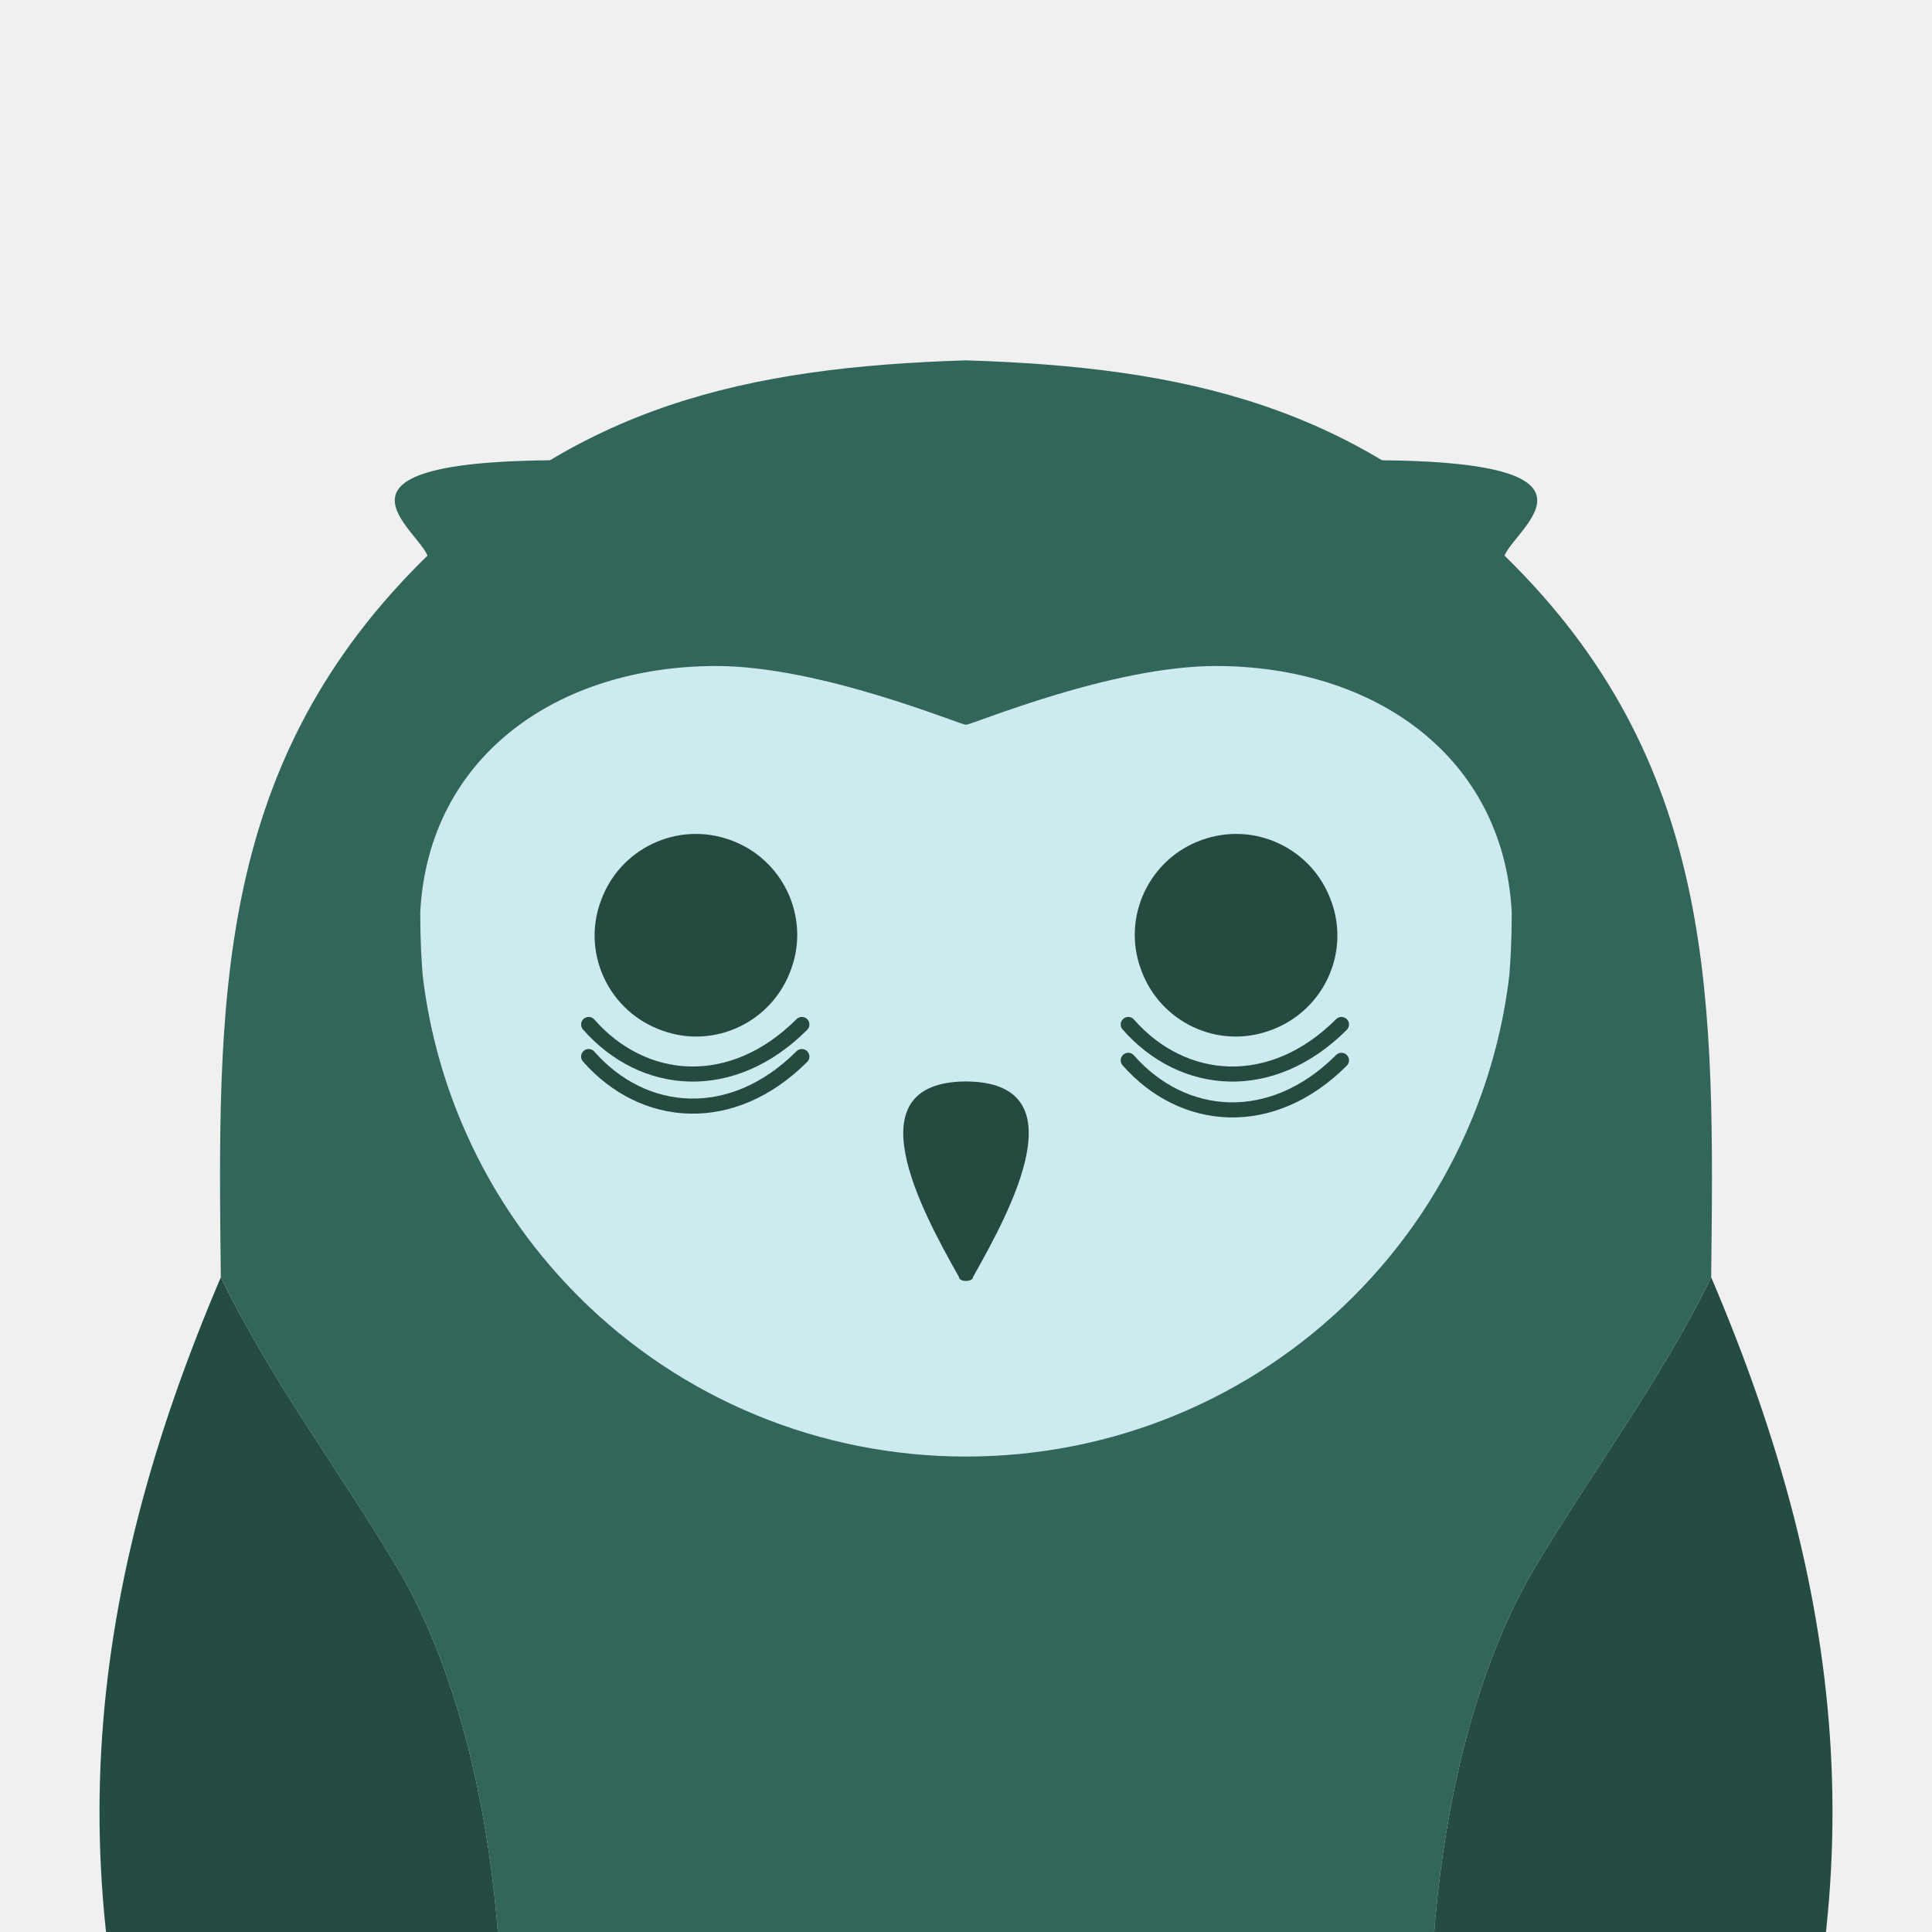
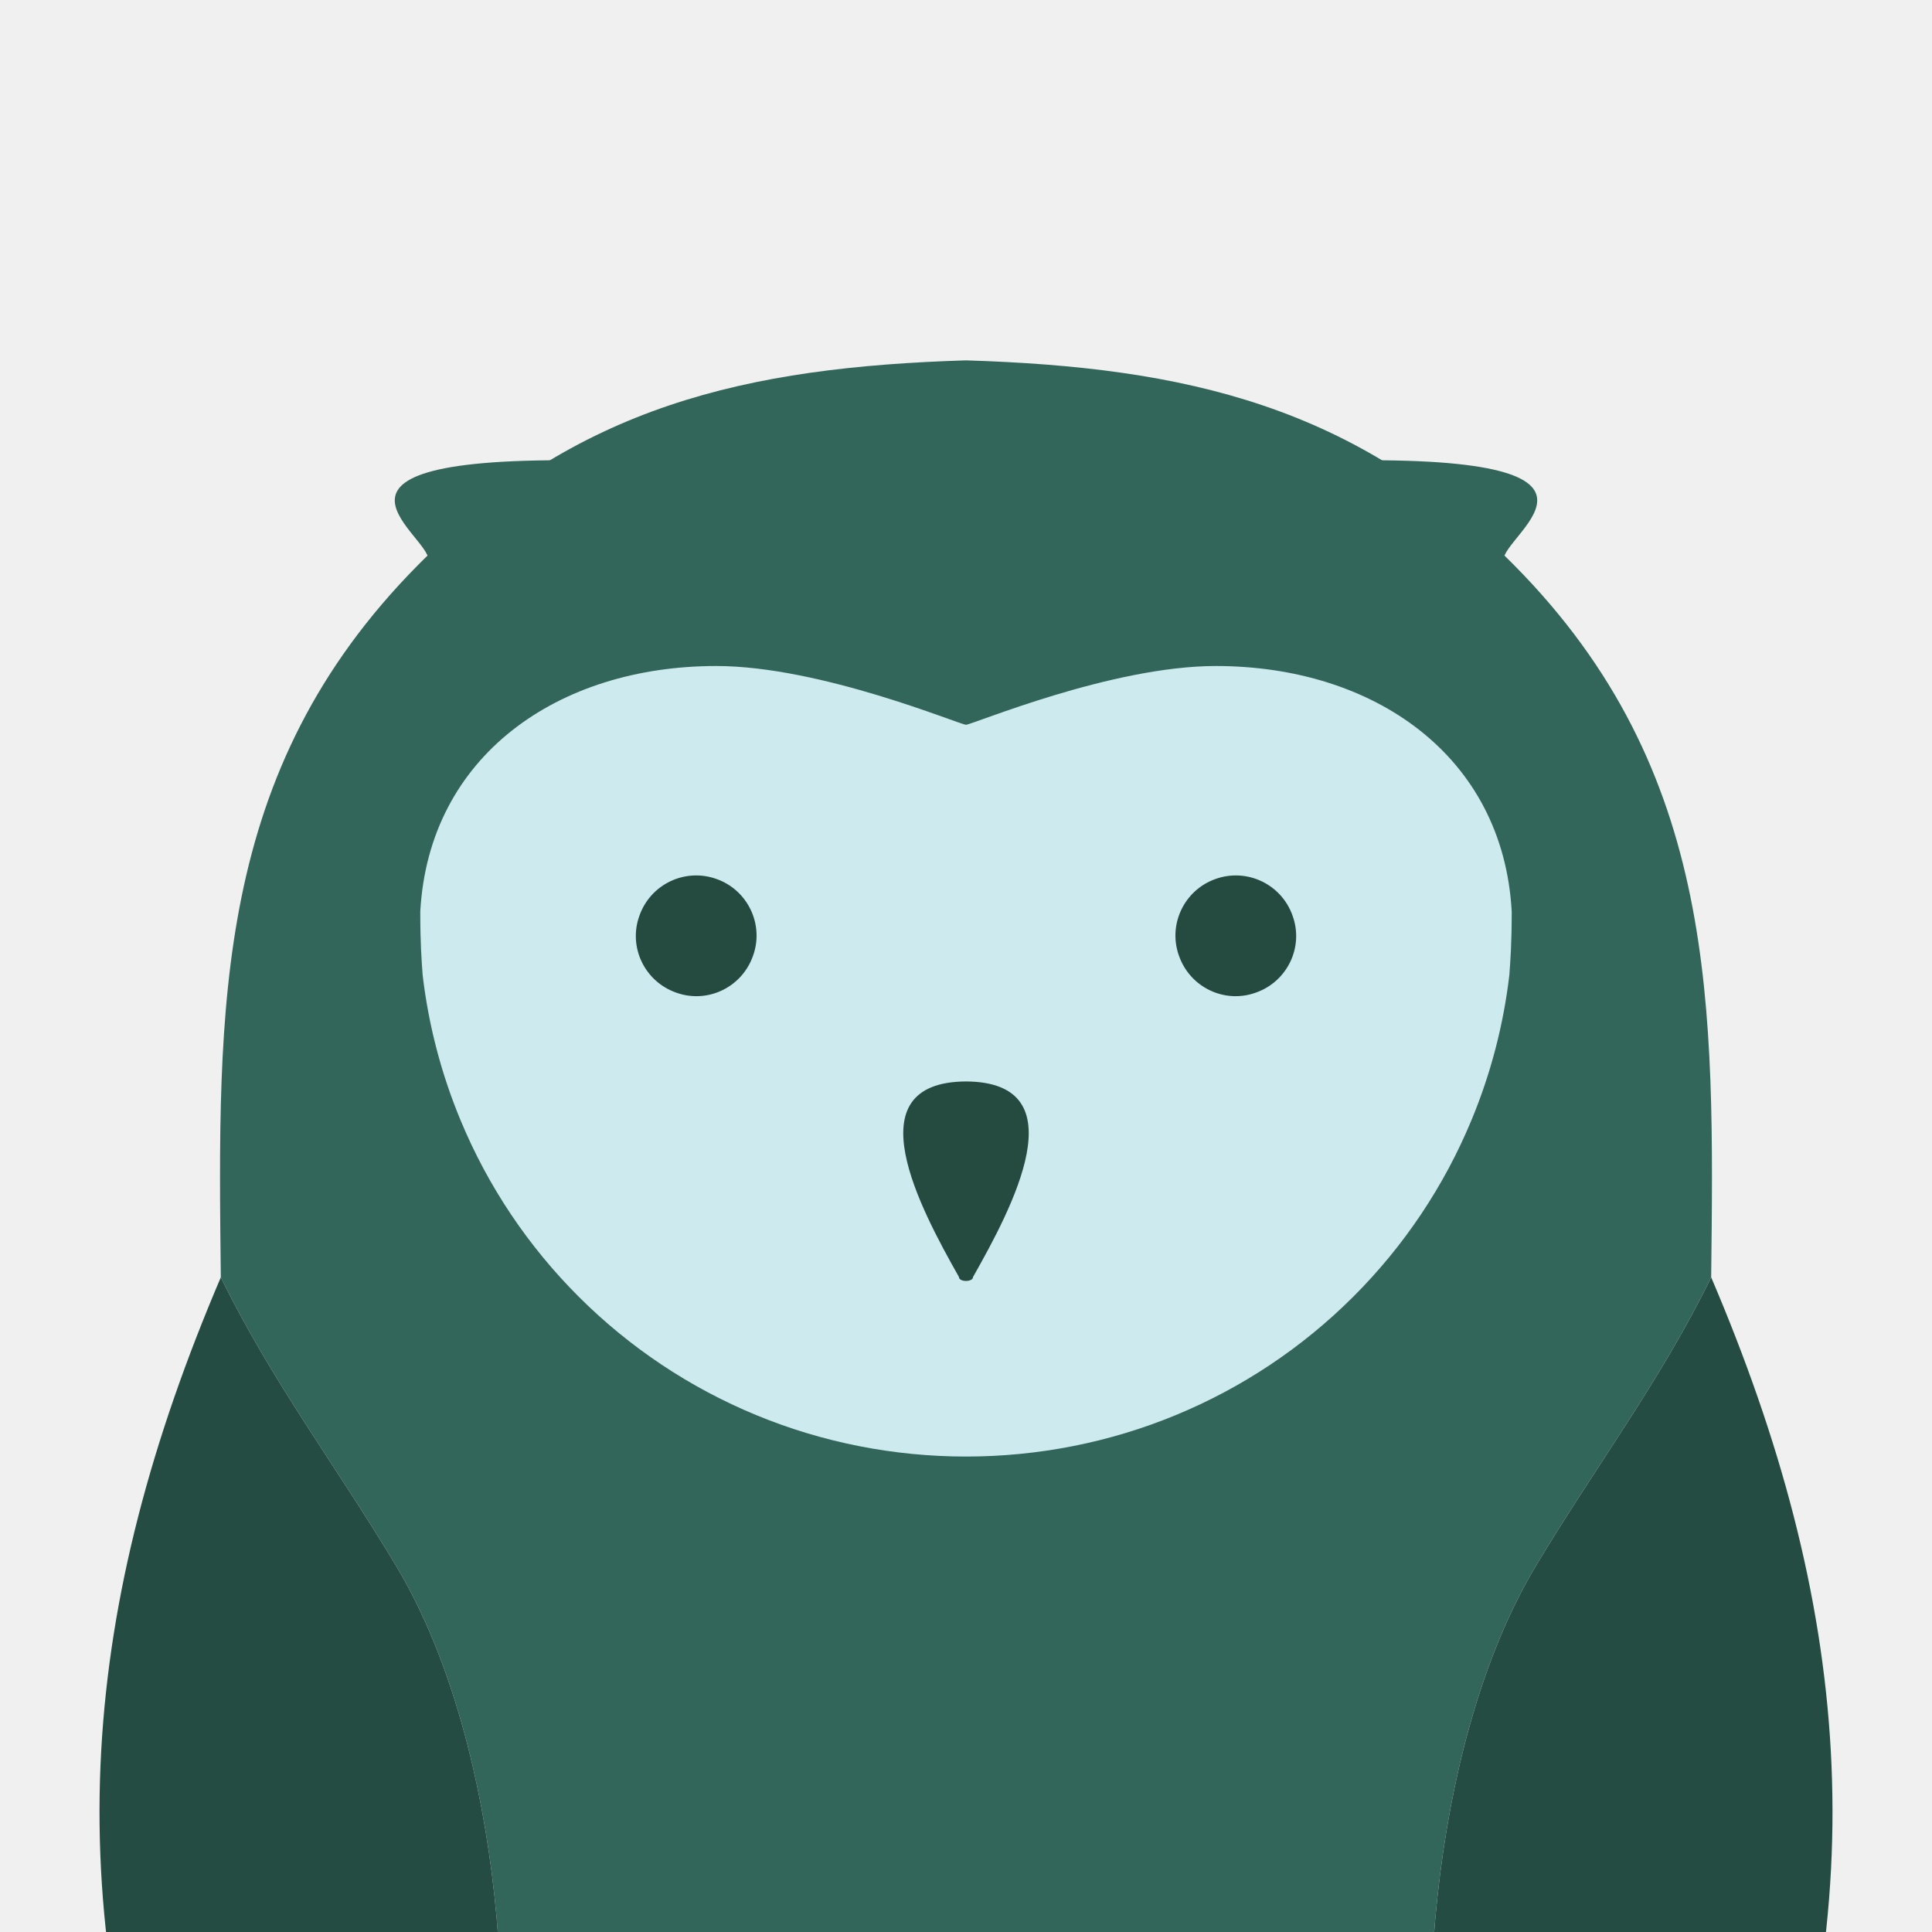
<svg xmlns="http://www.w3.org/2000/svg" width="1024" height="1024" viewBox="0 0 1024 1024" fill="none">
-   <g id="eyes_tired_extreme" clip-path="url(#clip0_1178_3610)">
+   <g id="eyes_small" clip-path="url(#clip0_1165_3260)">
    <g id="owl">
      <path id="Left Ear" d="M225.82 299.43C239.06 289.32 145.04 243.93 298.19 243.93L225.82 299.43Z" fill="#33665A" />
      <path id="Right Ear" d="M798.182 299.43C784.952 289.32 878.962 243.93 725.812 243.93L798.182 299.43Z" fill="#33665A" />
      <path id="Body" d="M511.999 191C628.209 194.6 718.78 215.01 802.399 299.43C910.789 408.83 908.579 532.9 906.959 677V677.001C880.299 731.63 845.78 777.07 814.14 829.8C762.71 915.53 745.76 1060.65 767.09 1185.99H256.909C278.239 1060.65 261.289 915.53 209.859 829.8C178.229 777.07 143.699 731.63 117.039 677C115.419 532.9 113.209 408.83 221.599 299.43C305.219 215.01 395.789 194.6 511.999 191Z" fill="#33665A" />
      <path id="Left Arm" d="M117.042 677C43.612 849 28.602 1005 95.392 1185.99C256.912 1185.99 256.912 1185.99 256.912 1185.99C278.242 1060.65 261.292 915.53 209.862 829.8C178.232 777.07 143.702 731.63 117.042 677Z" fill="#244C43" />
      <path id="Right Arm" d="M906.962 677C980.392 849 995.402 1005 928.612 1185.99C767.092 1185.99 767.092 1185.99 767.092 1185.99C745.762 1060.65 762.712 915.53 814.142 829.8C845.782 777.07 880.302 731.63 906.962 677Z" fill="#244C43" />
      <path id="Face" d="M511.998 384.13C515.298 384.13 588.778 353 644.388 353C728.228 353 796.718 400.64 801.238 483.14C801.238 500.36 800.568 508.62 799.988 516.75C796.898 543.14 790.148 569.08 779.898 593.72C765.368 628.79 744.028 660.59 717.138 687.4C690.268 714.22 658.368 735.51 623.248 750C588.138 764.54 550.188 772 511.998 772C473.808 772 435.858 764.54 400.748 750C365.628 735.51 333.728 714.22 306.858 687.4C279.968 660.59 258.628 628.79 244.098 593.72C233.848 569.08 227.098 543.14 224.008 516.75C223.428 508.62 222.758 500.36 222.758 483.14C227.278 400.64 295.768 353 379.608 353C435.218 353 508.698 384.13 511.998 384.13Z" fill="#CDEAEF" />
-       <path id="Left Eye" d="M387.03 445.2C359.05 435.1 328.25 449.69 318.35 477.82C308.25 505.5 322.84 536.3 350.97 546.2C378.65 556.3 409.45 541.71 419.35 513.58C429.45 485.9 414.86 455.1 387.03 445.2Z" fill="#254B40" />
-       <path id="Right Eye" d="M636.97 445.2C664.95 435.1 695.75 449.69 705.65 477.82C715.75 505.5 701.16 536.3 673.03 546.2C645.35 556.3 614.55 541.71 604.65 513.58C594.55 485.9 609.14 455.1 636.97 445.2Z" fill="#254B40" />
      <path id="Nose" d="M511.999 573.19C572.239 573.54 536.209 640.61 515.729 676.83C515.729 679.62 508.269 679.62 508.269 676.83C487.789 640.61 451.759 573.54 511.999 573.19Z" fill="#254B40" />
    </g>
-     <path id="Vector 29" d="M312 543C341 576 388 580 425 543" stroke="#254B40" stroke-width="8" stroke-linecap="round" />
-     <path id="Vector 32" d="M312 560C341 593 388 597 425 560" stroke="#254B40" stroke-width="8" stroke-linecap="round" />
-     <path id="Vector 30" d="M598 543C627 576 674 580 711 543" stroke="#254B40" stroke-width="8" stroke-linecap="round" />
-     <path id="Vector 31" d="M598 562C627 595 674 599 711 562" stroke="#254B40" stroke-width="8" stroke-linecap="round" />
+     <g id="Group 35">
+       <path id="Vector" d="M644.168 465.908C660.84 459.889 679.193 468.583 685.092 485.346C691.111 501.84 682.417 520.193 665.655 526.092C649.161 532.111 630.809 523.417 624.909 506.654C618.891 490.16 627.585 471.807 644.168 465.908Z" fill="#254B40" />
+       <path id="Vector_2" d="M379.832 465.908C363.16 459.889 344.807 468.583 338.908 485.346C332.889 501.84 341.583 520.193 358.345 526.092C374.839 532.111 393.191 523.417 399.091 506.654C405.109 490.16 396.415 471.807 379.832 465.908Z" fill="#254B40" />
+     </g>
  </g>
  <defs>
-     <clipPath id="clip0_1178_3610">
+     <clipPath id="clip0_1165_3260">
      <rect width="1024" height="1024" fill="white" />
    </clipPath>
  </defs>
</svg>
